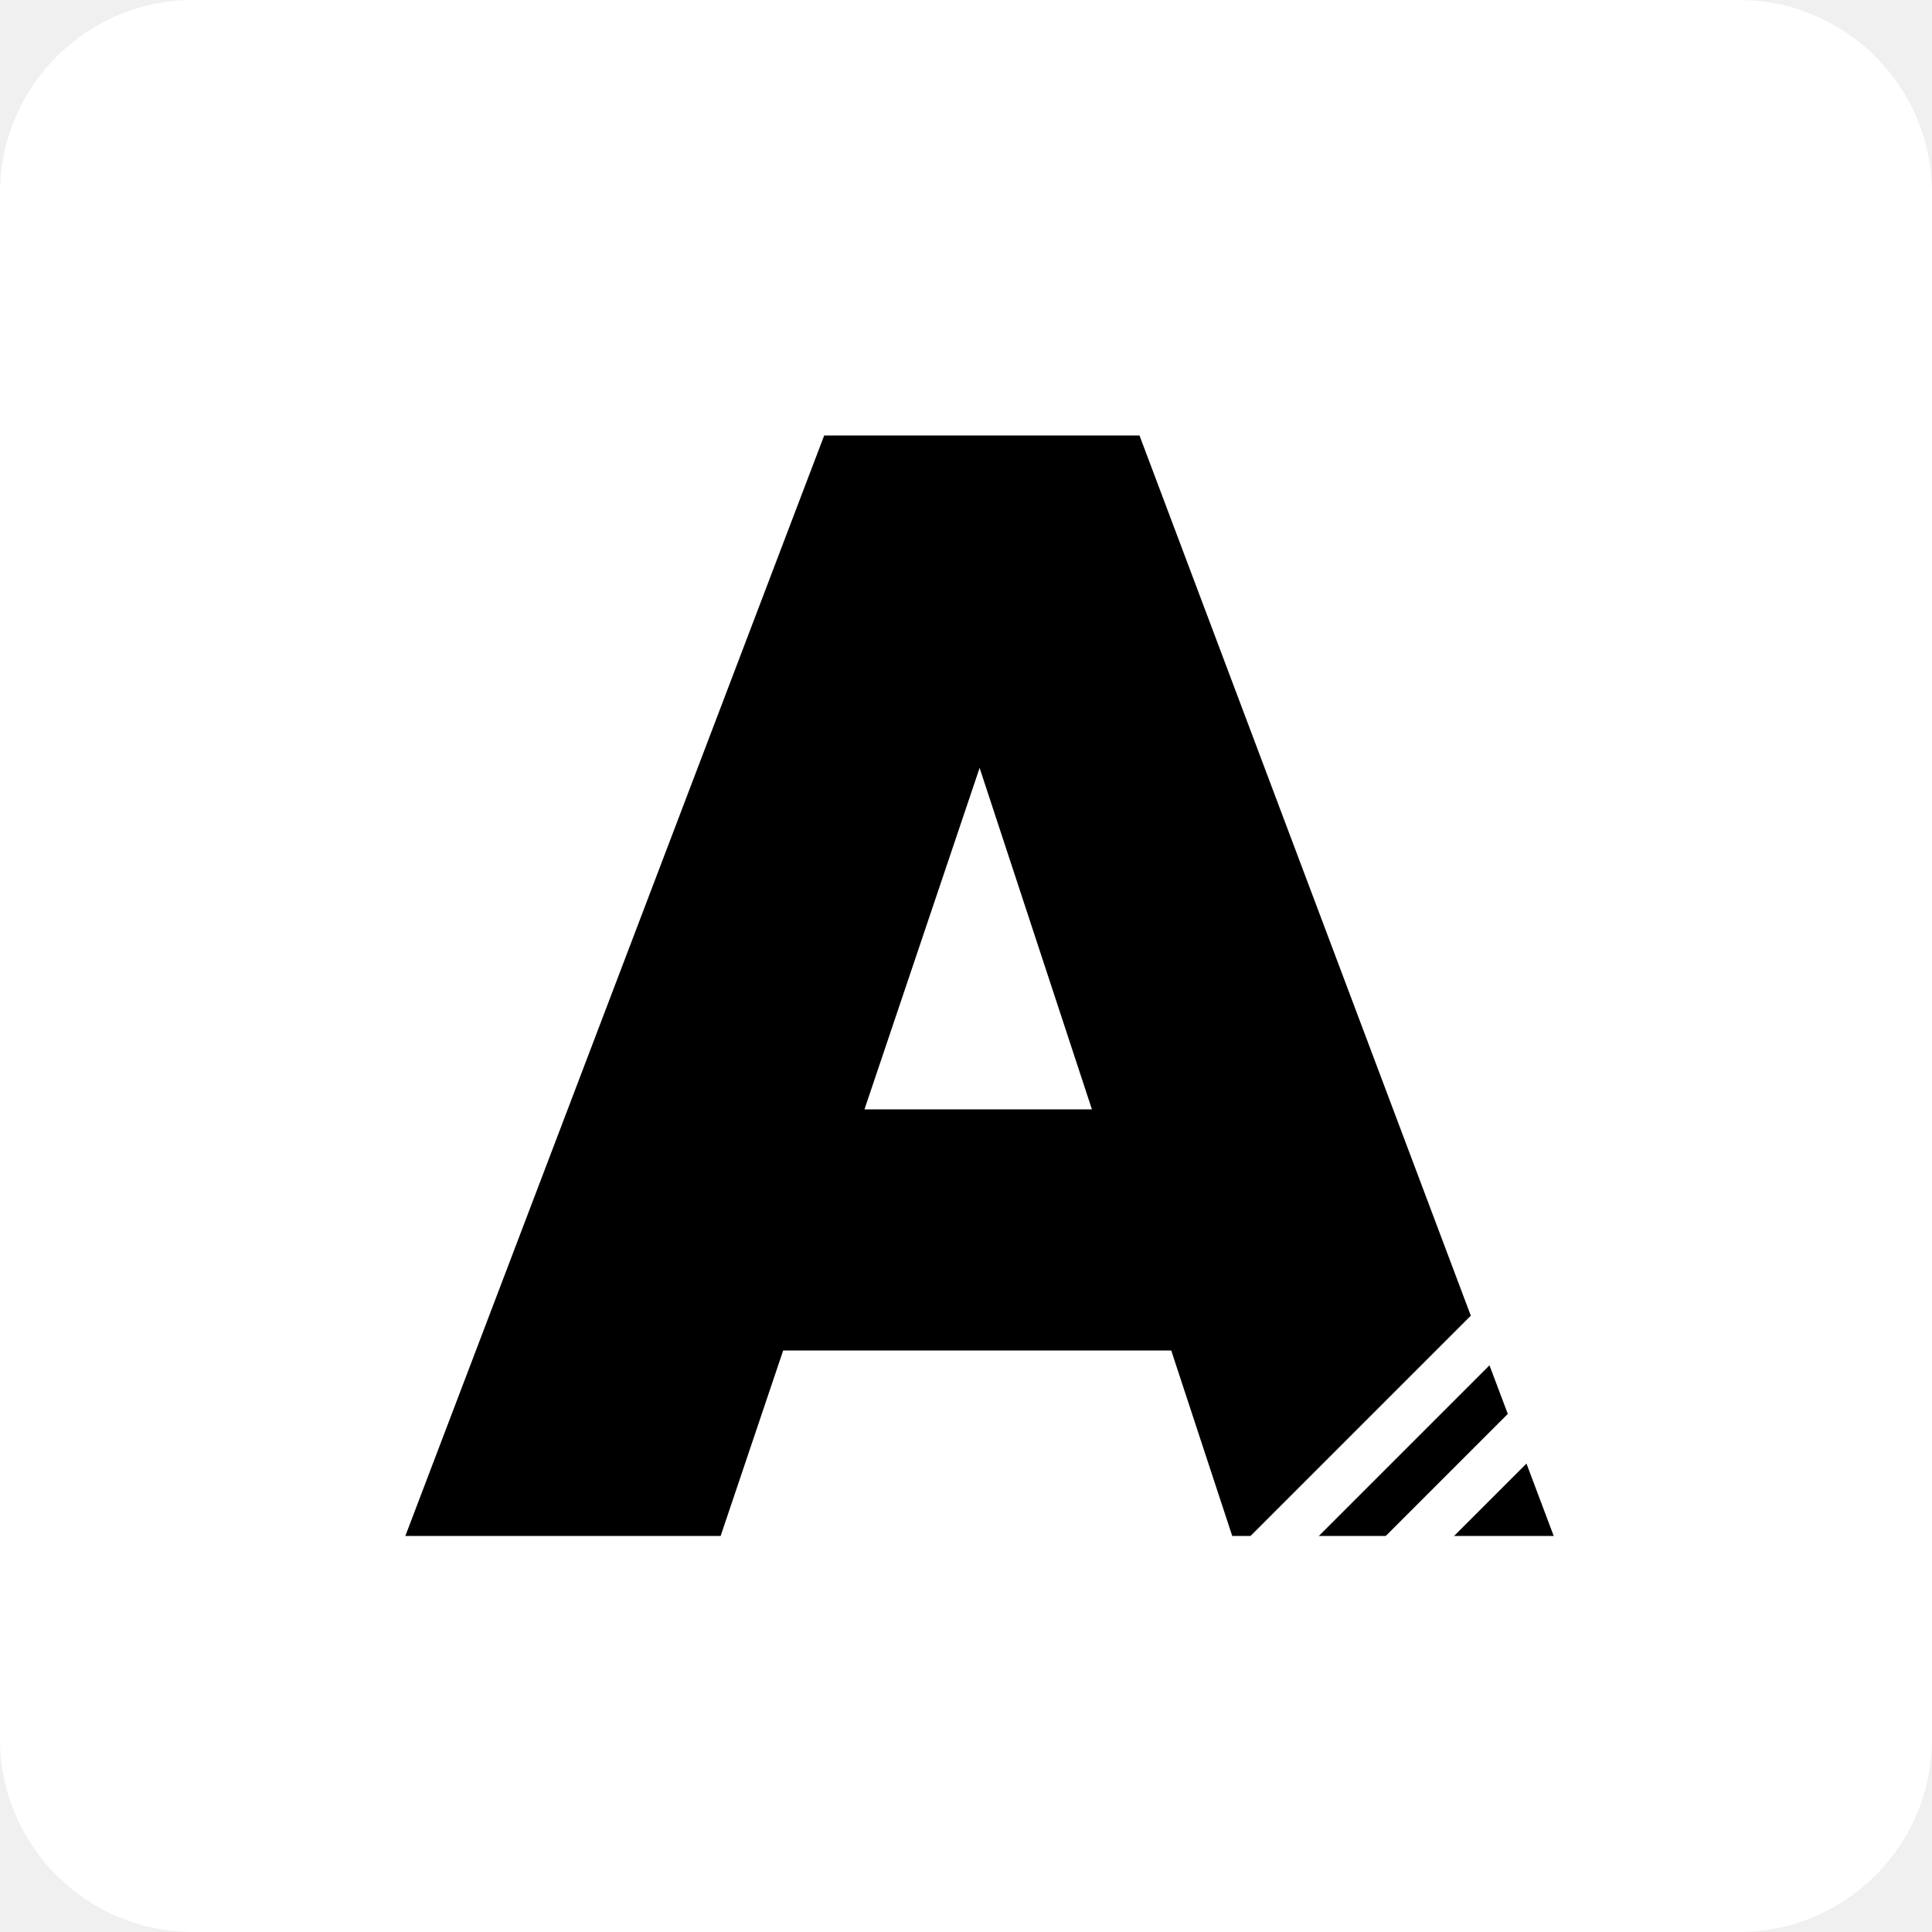
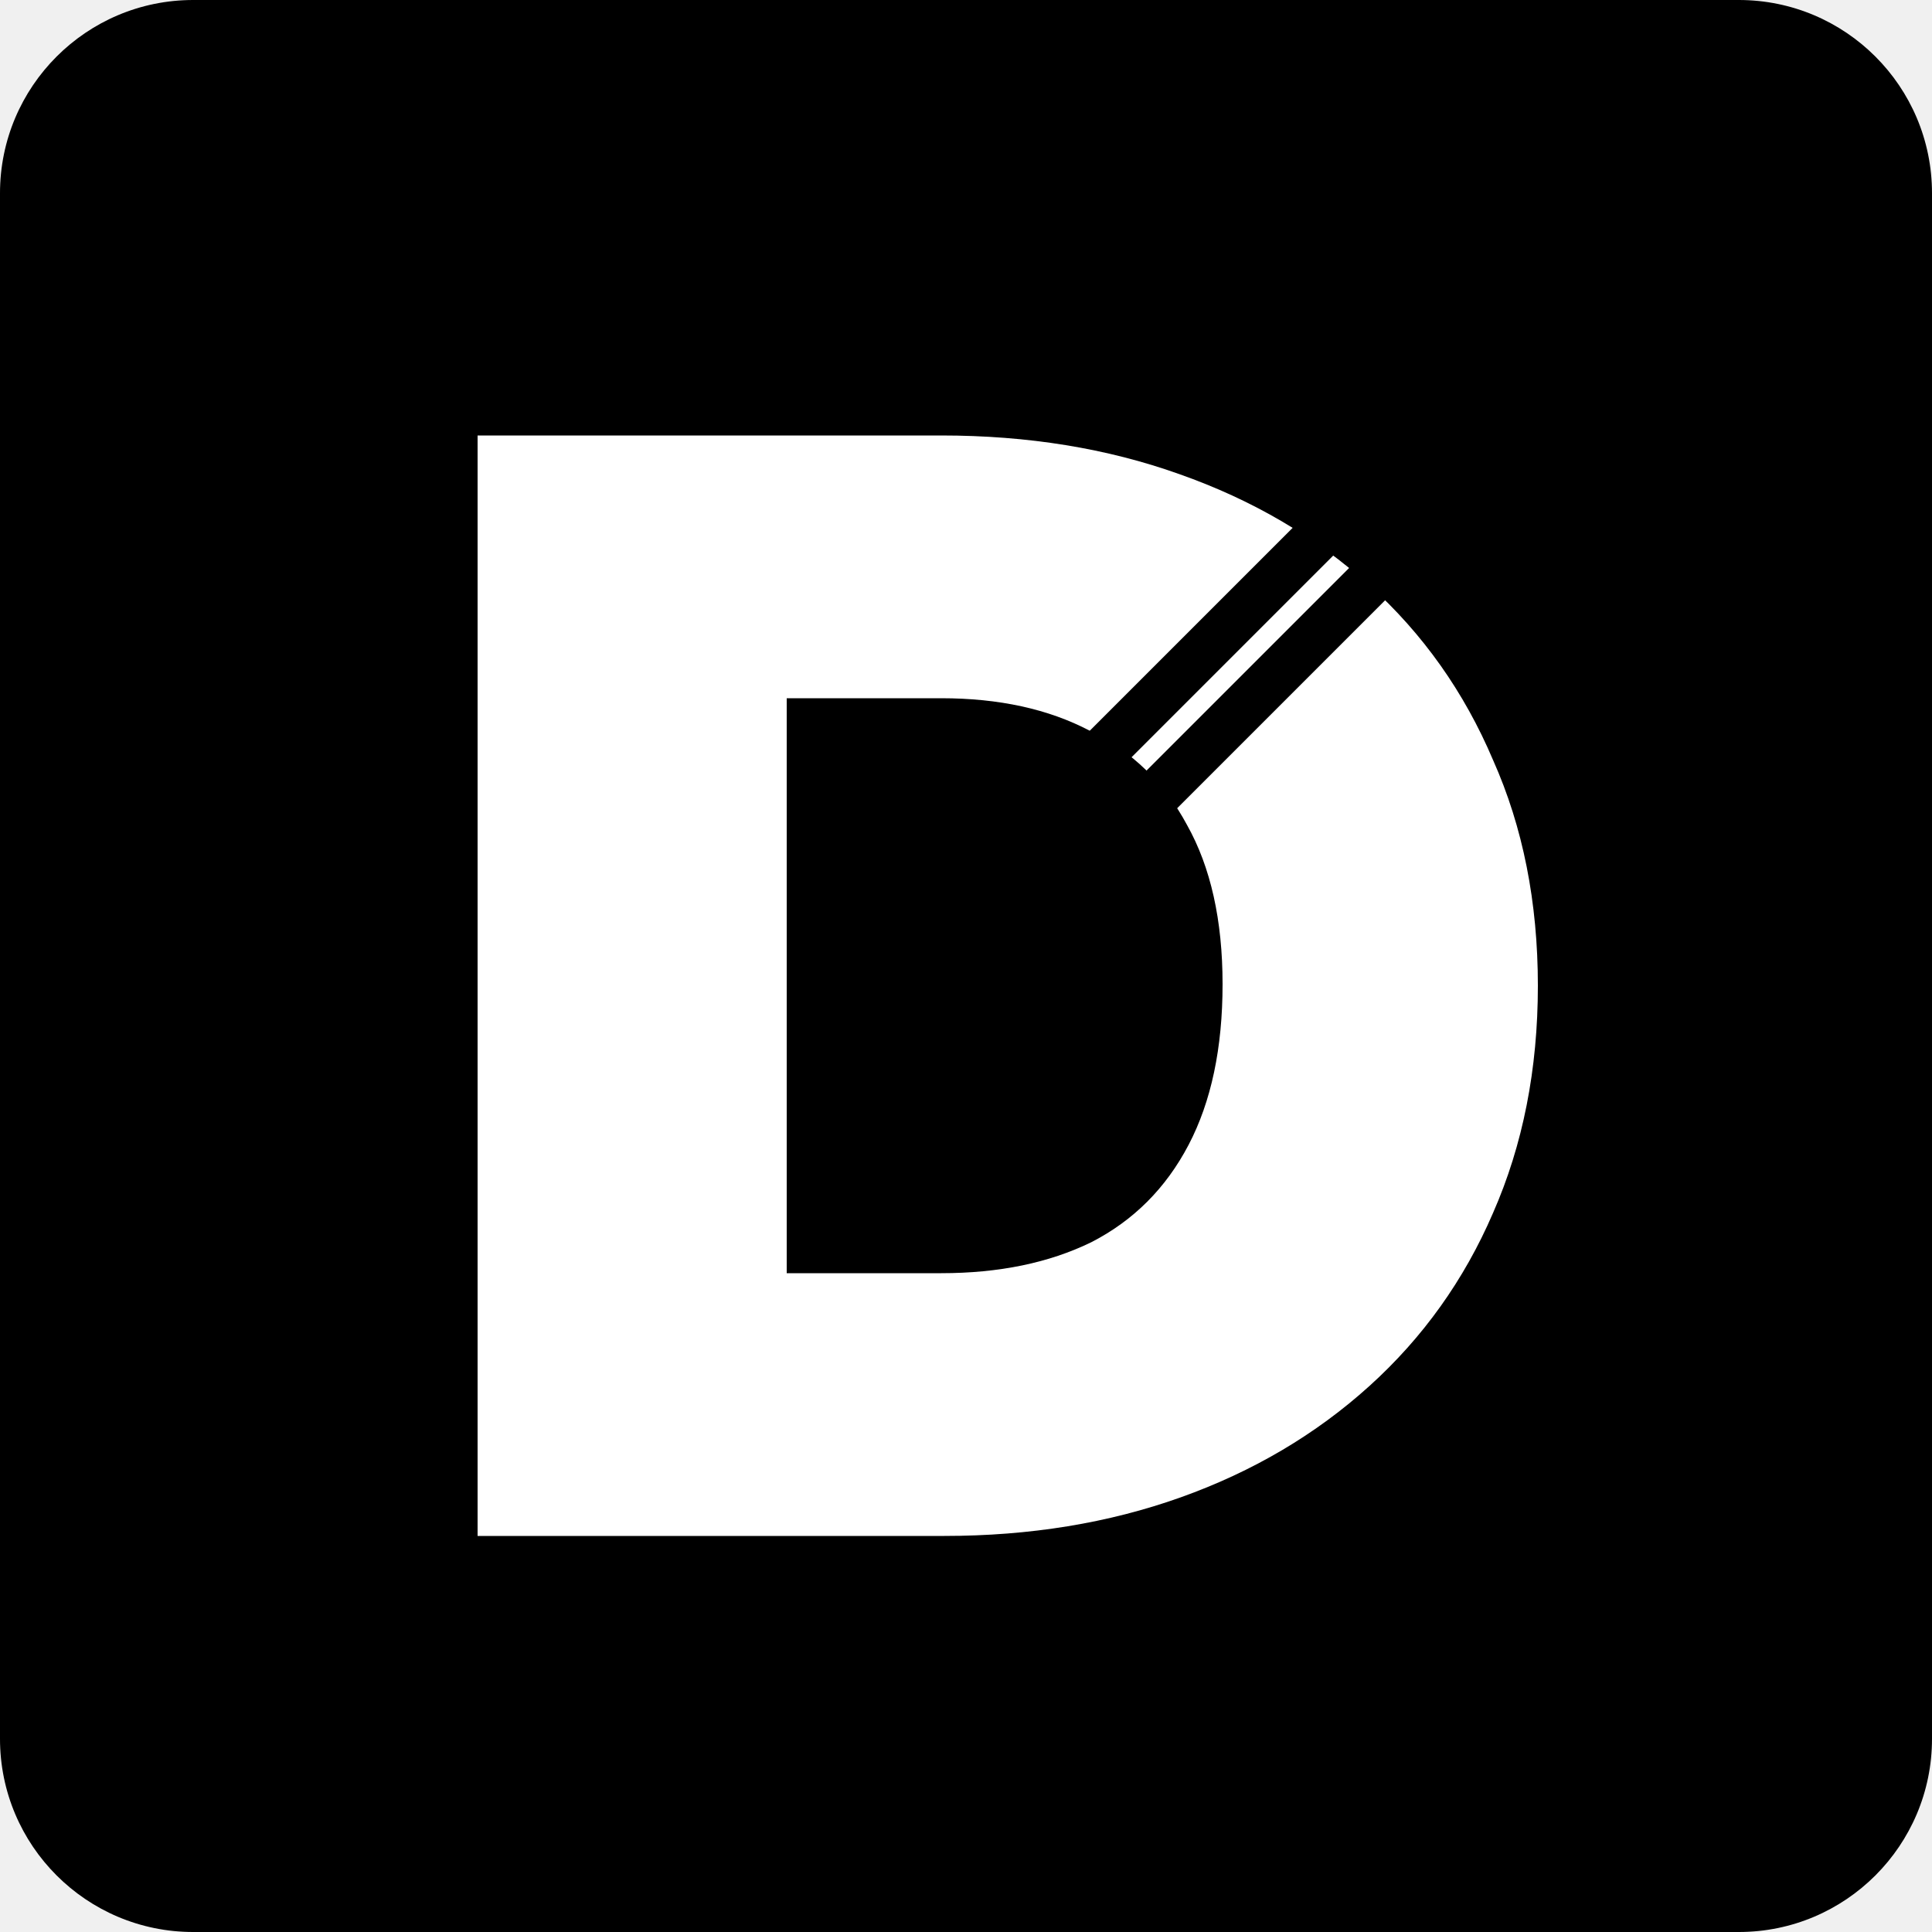
<svg xmlns="http://www.w3.org/2000/svg" width="200" height="200" viewBox="0 0 200 200" fill="none">
-   <g clip-path="url(#clip0_370_2)">
-     <rect width="200" height="200" rx="20" fill="white" />
-     <path d="M41.96 159L85.32 45.08H117.96L160.84 159H127.56L95.72 62.2H107.24L74.6 159H41.96ZM70.12 139.8V114.84H133.8V139.8H70.12Z" fill="black" />
-     <line x1="163.224" y1="142.768" x2="137.768" y2="168.224" stroke="white" stroke-width="5" />
-     <line x1="156.224" y1="135.768" x2="130.768" y2="161.224" stroke="white" stroke-width="5" />
+   <g clip-path="url(#clip0_466_2)">
+     <rect width="200" height="200" rx="20" fill="black" />
+     <path d="M70.88 159V131.8H97.44C103.413 131.8 108.587 130.733 112.96 128.6C117.333 126.36 120.693 123 123.04 118.52C125.387 114.04 126.56 108.493 126.56 101.88C126.56 95.267 125.333 89.773 122.88 85.4C120.533 81.027 117.173 77.773 112.8 75.64C108.533 73.4 103.413 72.28 97.44 72.28H69.28V45.08H97.44C106.4 45.08 114.613 46.413 122.08 49.08C129.653 51.747 136.213 55.587 141.76 60.6C147.307 65.613 151.573 71.64 154.56 78.68C157.653 85.613 159.2 93.4 159.2 102.04C159.2 110.68 157.653 118.52 154.56 125.56C151.573 132.493 147.307 138.467 141.76 143.48C136.213 148.493 129.707 152.333 122.24 155C114.773 157.667 106.613 159 97.76 159H70.88ZM49.44 159V45.08H81.44V159H49.44Z" fill="white" />
+     <line x1="144.224" y1="57.768" x2="118.768" y2="83.224" stroke="black" stroke-width="5" />
+     <line x1="139.224" y1="52.768" x2="113.768" y2="78.224" stroke="black" stroke-width="5" />
  </g>
  <defs>
-     <clipPath id="clip0_370_2">
+     <clipPath id="clip0_466_2">
      <rect width="200" height="200" rx="20" fill="white" />
    </clipPath>
  </defs>
</svg>
